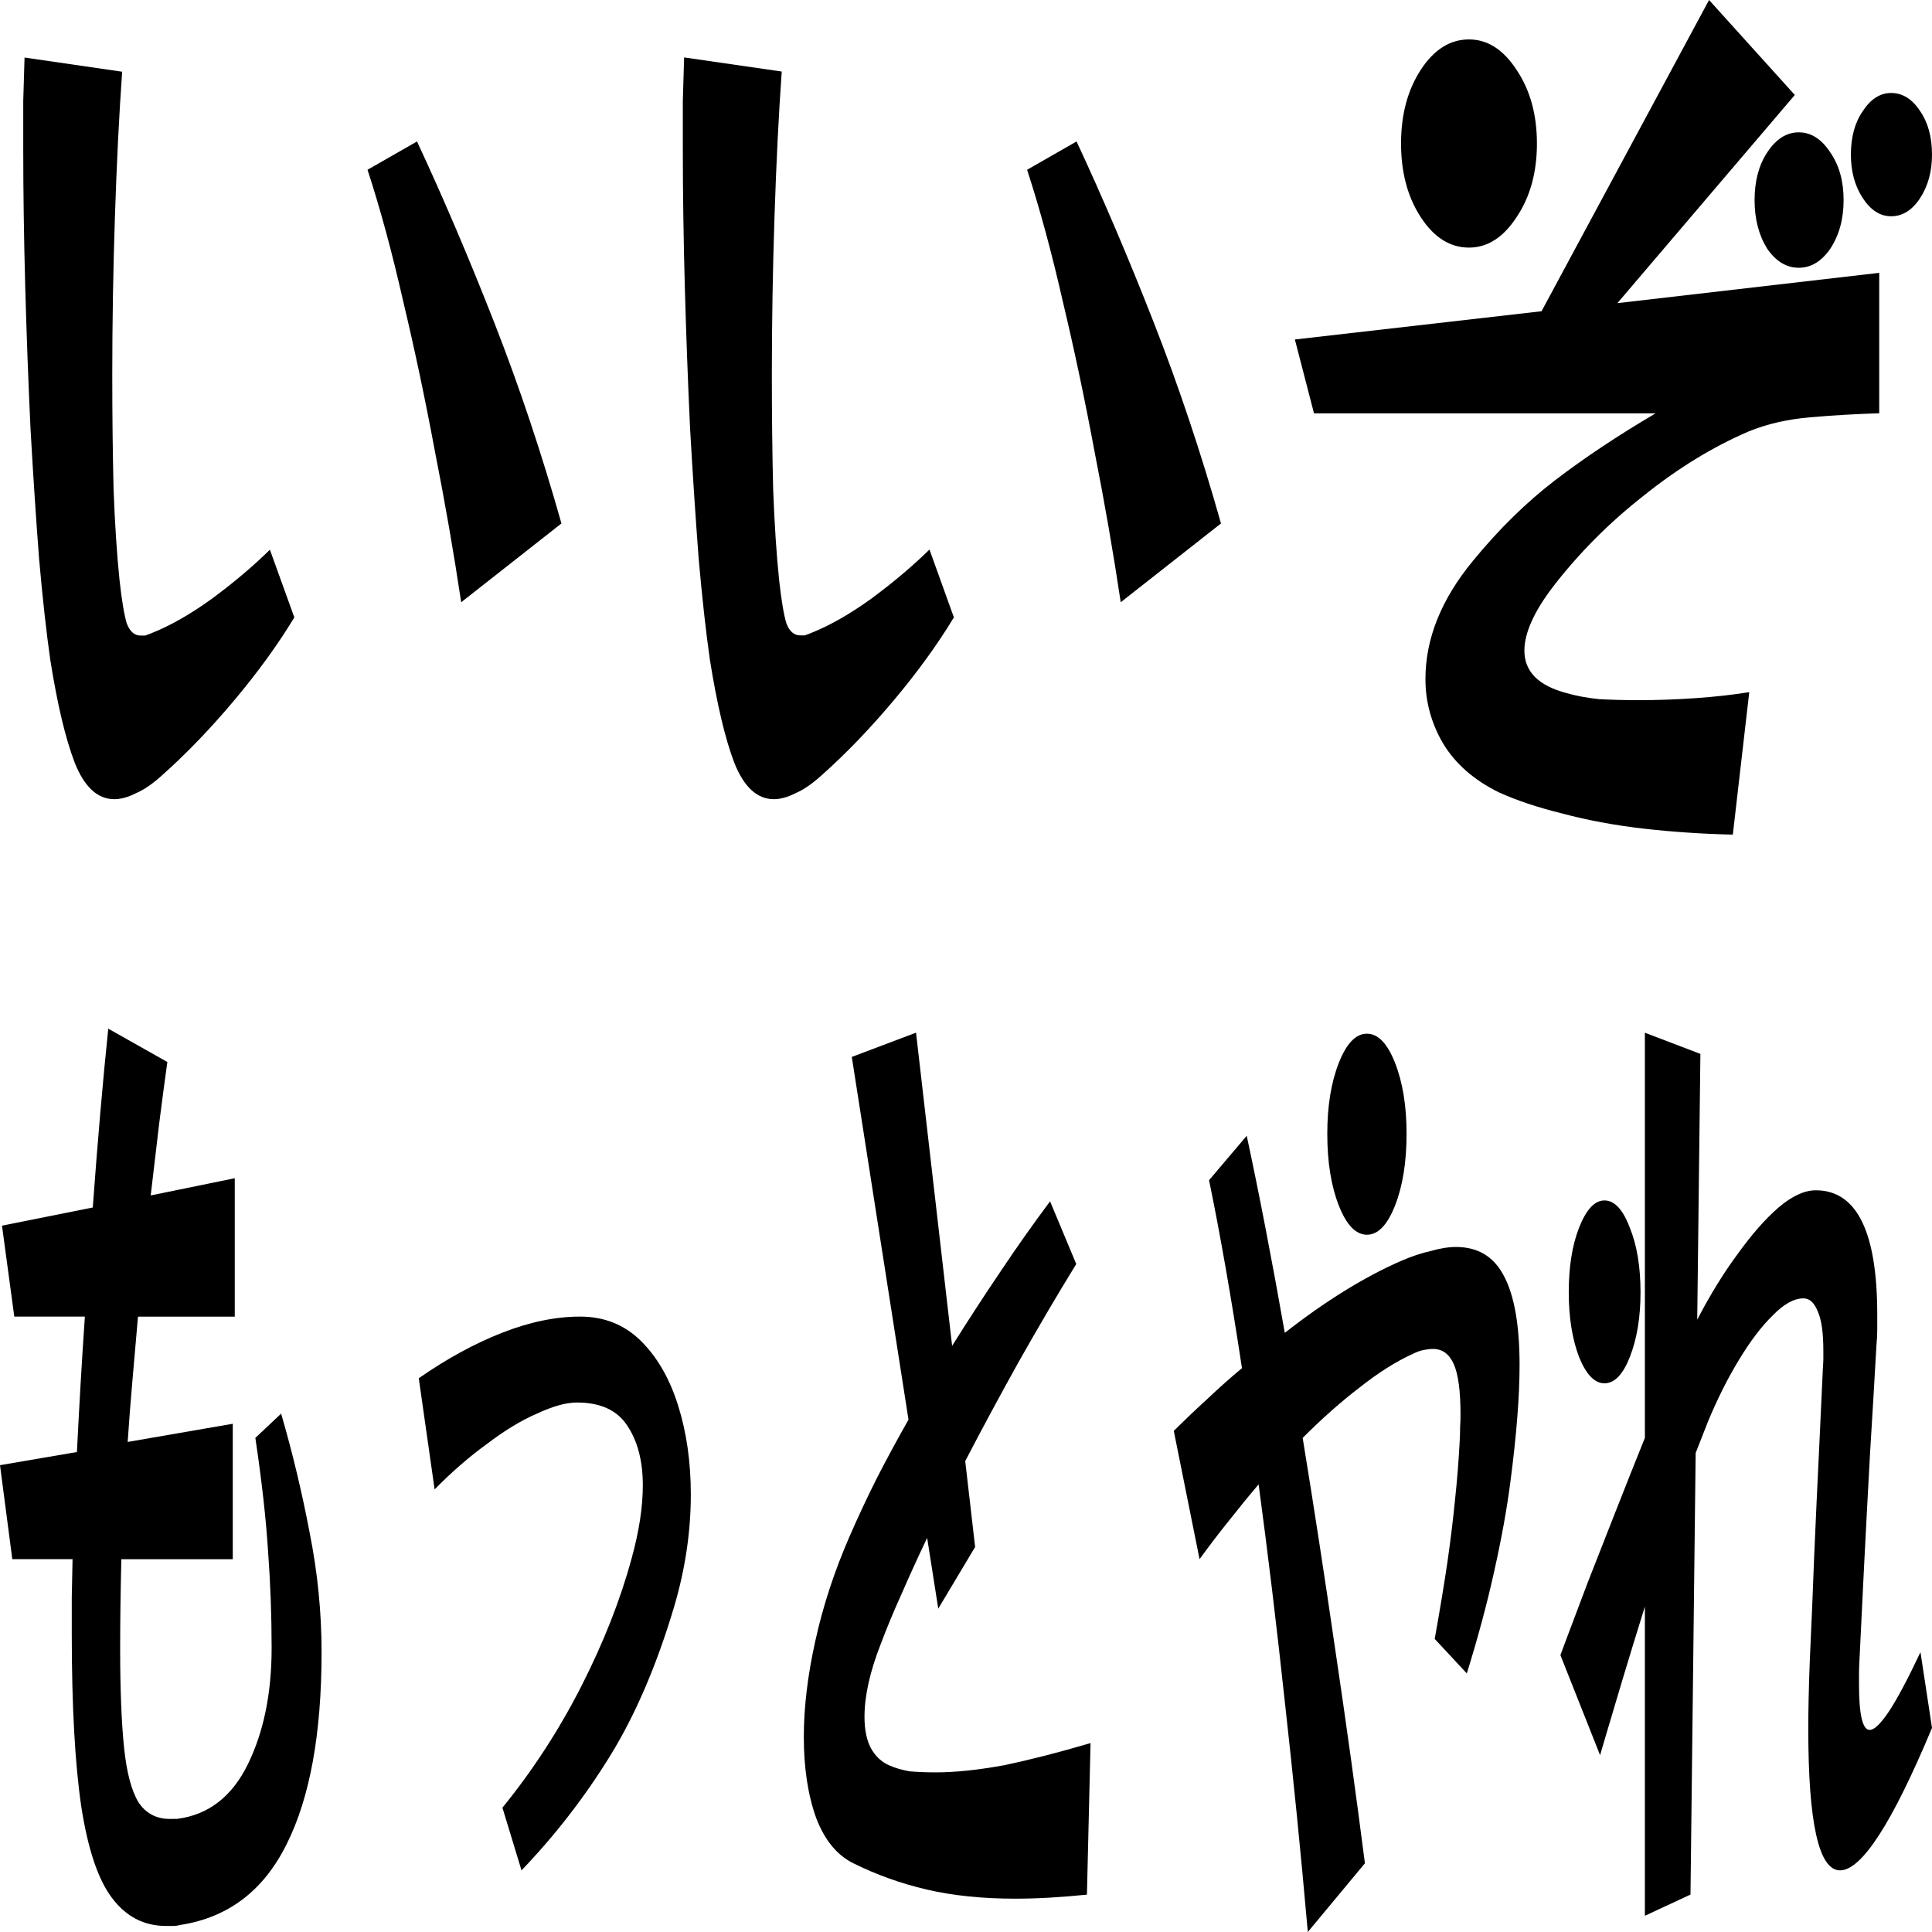
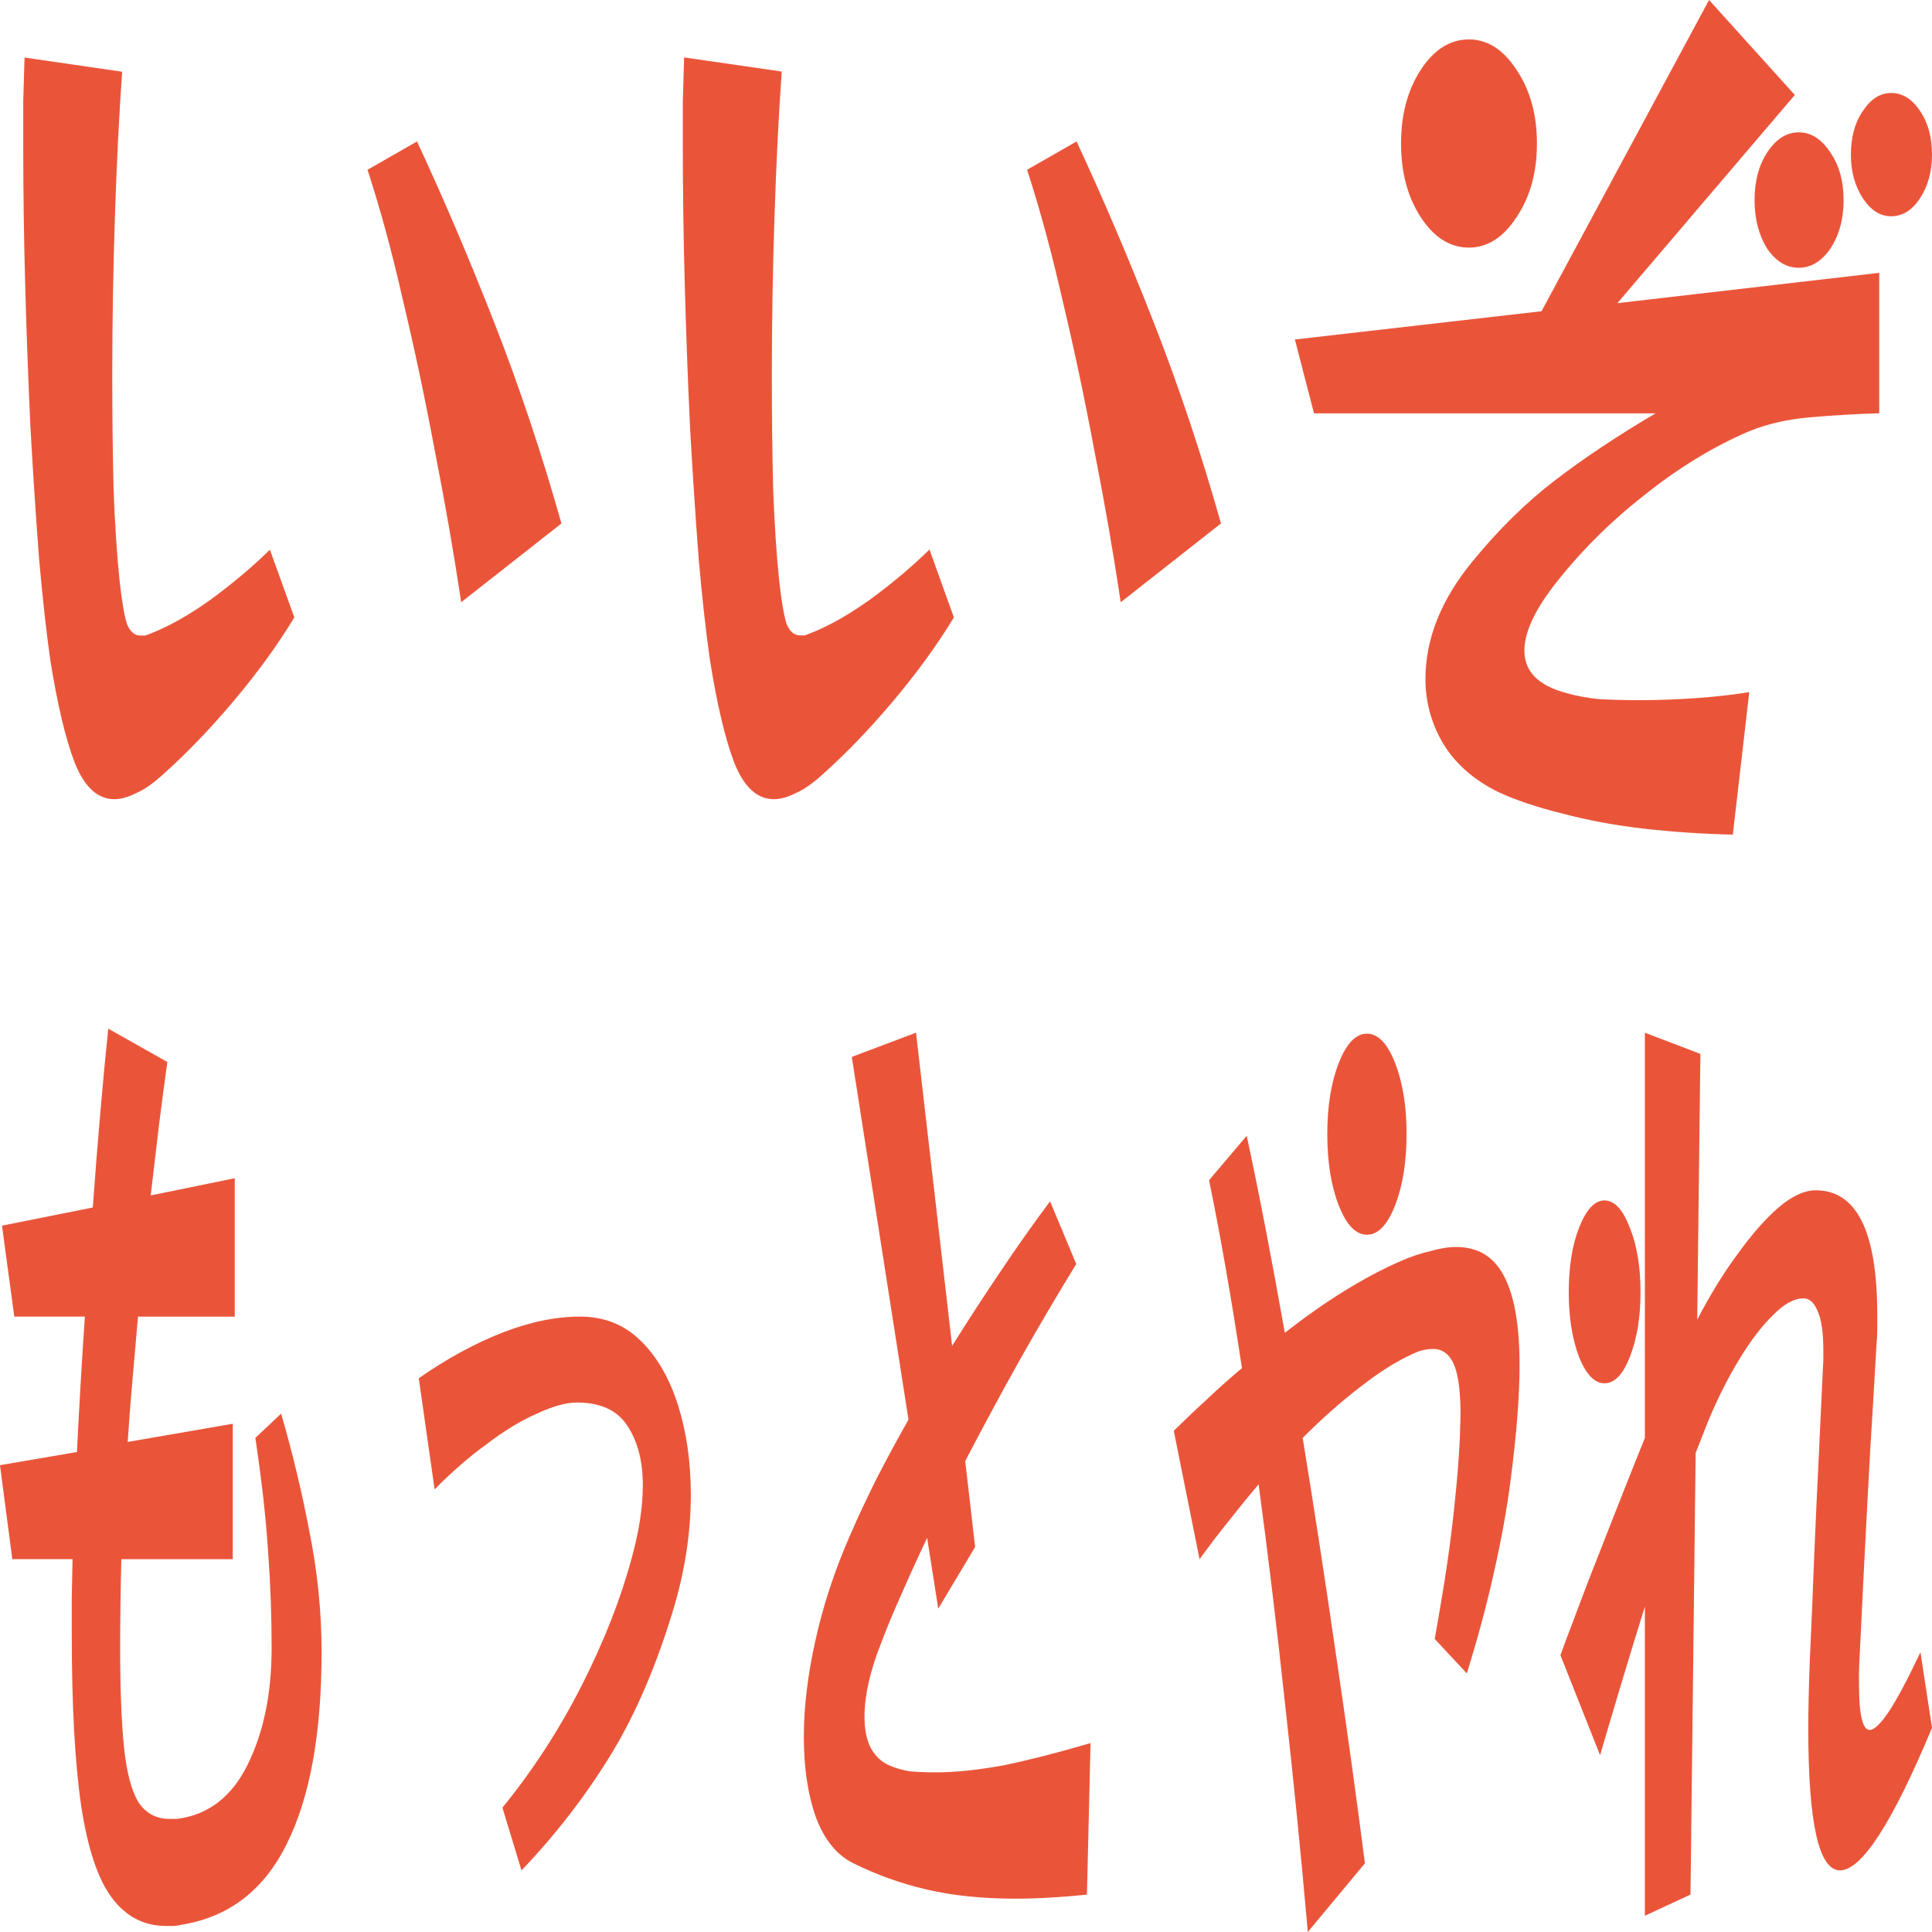
<svg xmlns="http://www.w3.org/2000/svg" aria-label="いいぞもっとやれ" width="32" height="32" viewBox="0 0 32 32" version="1.1">
  <style>
- 		typography {
+ 		.typography {
			font-family:'ロックンロール One';
			font-style:normal;
			font-variant:normal;
			font-weight:normal;
			font-stretch:normal;
			line-height:1.05;
			text-anchor:start;
			-inkscape-font-specification:'ロックンロール One, Normal';
		}
- 		fg {
+ 		.fg {
			fill:#ea553a;
			fill-opacity:1;
			stroke:none;
		}
	</style>
  <g style="display:none">
    <text x="-1.724" y="13.138" xml:space="preserve" class="typography fg" style="font-size:16.736px">
      <tspan x="-1.724" y="13.138" class="fg">いいぞ</tspan>
      <tspan x="-1.724" y="30.711" class="fg">もっとやれ</tspan>
    </text>
  </g>
  <g>
    <g transform="matrix(0.6527298,0,0,1,0.1336772,0)" class="typography fg">
      <path d="m 7.264,10.226 q -0.619,0.669 -1.523,1.372 -0.904,0.703 -1.824,1.238 -0.368,0.218 -0.669,0.301 -0.301,0.1 -0.552,0.1 -0.636,0 -1.004,-0.603 Q 1.339,12.033 1.071,10.929 0.921,10.243 0.787,9.255 0.669,8.251 0.569,7.096 0.485,5.925 0.435,4.736 0.385,3.531 0.385,2.46 q 0,-0.402 0,-0.787 0.017,-0.385 0.033,-0.72 L 2.895,1.188 Q 2.778,2.259 2.711,3.598 2.644,4.921 2.644,6.209 q 0,1.004 0.033,1.891 0.05,0.87 0.151,1.506 0.084,0.502 0.184,0.72 0.117,0.201 0.351,0.201 0.05,0 0.117,0 0.067,-0.017 0.134,-0.033 Q 4.335,10.31 5.155,9.925 5.992,9.523 6.644,9.105 Z M 11.498,9.975 Q 11.213,8.736 10.828,7.464 10.46,6.176 10.025,4.987 9.607,3.782 9.121,2.812 L 10.377,2.343 q 1.004,1.406 1.958,2.996 0.954,1.59 1.707,3.331 z" />
      <path d="m 24,10.226 q -0.619,0.669 -1.523,1.372 -0.904,0.703 -1.824,1.238 -0.368,0.218 -0.669,0.301 -0.301,0.1 -0.552,0.1 -0.636,0 -1.004,-0.603 -0.351,-0.603 -0.619,-1.707 -0.151,-0.686 -0.285,-1.674 -0.117,-1.004 -0.218,-2.159 -0.084,-1.172 -0.134,-2.36 -0.05,-1.205 -0.05,-2.276 0,-0.402 0,-0.787 0.017,-0.385 0.033,-0.72 l 2.477,0.234 q -0.117,1.071 -0.184,2.41 -0.067,1.322 -0.067,2.611 0,1.004 0.033,1.891 0.05,0.87 0.151,1.506 0.084,0.502 0.184,0.72 0.117,0.201 0.351,0.201 0.05,0 0.117,0 0.067,-0.017 0.134,-0.033 0.72,-0.184 1.54,-0.569 0.837,-0.402 1.49,-0.82 z m 4.234,-0.251 Q 27.95,8.736 27.565,7.464 27.197,6.176 26.762,4.987 26.343,3.782 25.858,2.812 l 1.255,-0.469 q 1.004,1.406 1.958,2.996 0.954,1.59 1.707,3.331 z" />
      <path d="m 43.766,13.824 q -1.155,-0.017 -2.276,-0.1 -1.105,-0.084 -2.059,-0.251 -0.937,-0.151 -1.607,-0.351 -0.937,-0.301 -1.406,-0.803 -0.452,-0.502 -0.452,-1.071 0,-1.004 1.205,-1.958 0.987,-0.787 2.092,-1.339 1.105,-0.552 2.544,-1.105 H 33.138 L 32.653,5.623 38.912,5.155 43.163,1.3542175e-6 45.339,1.573 40.837,5.021 47.481,4.519 v 2.326 q -0.87,0.017 -1.757,0.067 -0.87,0.05 -1.556,0.234 -1.372,0.385 -2.678,1.071 -1.305,0.669 -2.293,1.506 -0.72,0.619 -0.72,1.054 0,0.519 1.071,0.703 0.351,0.067 0.82,0.1 0.485,0.017 1.004,0.017 0.703,0 1.439,-0.033 0.736,-0.033 1.372,-0.1 z M 38.795,2.377 q 0,0.72 -0.519,1.222 -0.502,0.502 -1.205,0.502 -0.72,0 -1.222,-0.502 -0.502,-0.502 -0.502,-1.222 0,-0.72 0.502,-1.222 0.502,-0.502 1.222,-0.502 0.703,0 1.205,0.502 0.519,0.502 0.519,1.222 z M 48.82,2.561 q 0,0.418 -0.301,0.72 -0.301,0.301 -0.736,0.301 -0.418,0 -0.72,-0.301 -0.301,-0.301 -0.301,-0.72 0,-0.435 0.301,-0.72 0.301,-0.301 0.72,-0.301 0.435,0 0.736,0.301 0.301,0.285 0.301,0.72 z m -2.243,0.753 q 0,0.469 -0.335,0.803 -0.335,0.318 -0.803,0.318 -0.469,0 -0.803,-0.318 -0.318,-0.335 -0.318,-0.803 0,-0.469 0.318,-0.787 0.335,-0.335 0.803,-0.335 0.469,0 0.803,0.335 0.335,0.318 0.335,0.787 z" />
    </g>
    <g transform="scale(0.3924467,1)" class="typography fg">
      <path d="m 7.481,30.126 q 1.975,-0.1 2.979,-0.904 1.004,-0.803 1.004,-1.925 0,-0.803 -0.151,-1.607 -0.134,-0.82 -0.536,-1.874 l 1.088,-0.402 q 0.72,0.971 1.205,1.975 0.502,0.987 0.502,1.975 0,2.025 -1.473,3.18 -1.456,1.155 -4.485,1.339 -0.167,0.017 -0.318,0.017 -0.151,0 -0.285,0 -1.406,0 -2.293,-0.469 Q 3.849,30.979 3.431,29.925 3.029,28.854 3.029,27.063 q 0,-0.285 0,-0.603 0.017,-0.318 0.033,-0.636 H 0.519 L -1.5354156e-7,24.268 3.247,24.05 q 0.067,-0.536 0.151,-1.105 0.084,-0.569 0.184,-1.138 H 0.603 L 0.084,20.301 3.916,20 q 0.151,-0.82 0.318,-1.573 0.167,-0.753 0.335,-1.389 l 2.494,0.552 q -0.167,0.469 -0.351,1.038 -0.167,0.569 -0.351,1.172 L 9.908,19.515 v 2.293 H 5.824 q -0.117,0.519 -0.234,1.054 -0.117,0.519 -0.201,1.021 L 9.824,23.582 v 2.243 H 5.121 q -0.05,0.82 -0.05,1.473 0,1.021 0.167,1.657 0.167,0.619 0.619,0.904 0.469,0.268 1.305,0.268 z" />
      <path d="m 21.205,29.941 q 1.941,-0.937 3.347,-2.025 1.406,-1.088 2.109,-2.109 0.469,-0.669 0.469,-1.205 0,-0.603 -0.653,-0.987 -0.636,-0.385 -2.126,-0.385 -0.686,0 -1.69,0.184 -0.987,0.167 -2.109,0.502 -1.121,0.318 -2.209,0.753 l -0.669,-1.841 q 1.774,-0.485 3.515,-0.753 1.741,-0.268 3.297,-0.268 1.523,0 2.561,0.402 1.038,0.402 1.573,1.071 0.536,0.669 0.536,1.473 0,0.921 -0.703,1.858 -1.105,1.456 -2.711,2.477 -1.607,1.021 -3.732,1.891 z" />
      <path d="m 45.874,31.381 q -0.82,0.033 -1.573,0.05 -0.753,0.017 -1.456,0.017 -2.075,0 -3.732,-0.151 -1.64,-0.151 -3.096,-0.435 -1.038,-0.201 -1.573,-0.753 -0.519,-0.569 -0.519,-1.339 0,-0.736 0.485,-1.59 0.485,-0.87 1.456,-1.741 0.519,-0.469 1.138,-0.954 0.636,-0.485 1.339,-0.971 l -2.393,-6.008 2.711,-0.402 1.523,5.188 q 0.987,-0.619 2.025,-1.222 1.054,-0.619 2.109,-1.172 l 1.105,1.038 q -1.205,0.77 -2.41,1.607 -1.188,0.837 -2.276,1.657 l 0.418,1.423 -1.556,1.021 -0.469,-1.172 q -0.569,0.469 -1.071,0.921 -0.502,0.435 -0.887,0.837 -0.686,0.686 -0.686,1.205 0,0.318 0.268,0.519 0.285,0.201 0.77,0.285 0.385,0.067 0.87,0.1 0.502,0.017 1.105,0.017 1.222,0 2.862,-0.117 1.64,-0.134 3.665,-0.368 z" />
      <path d="m 59.364,18.778 q 0,0.703 -0.485,1.188 -0.485,0.485 -1.188,0.485 -0.703,0 -1.188,-0.485 -0.485,-0.485 -0.485,-1.188 0,-0.686 0.485,-1.172 0.485,-0.485 1.188,-0.485 0.703,0 1.188,0.485 0.485,0.485 0.485,1.172 z m 1.188,8.368 q 0.335,-0.736 0.536,-1.272 0.201,-0.552 0.318,-1.021 0.134,-0.485 0.201,-0.987 0.017,-0.134 0.017,-0.234 0.017,-0.1 0.017,-0.201 0,-0.586 -0.285,-0.837 -0.285,-0.251 -0.87,-0.251 -0.184,0 -0.402,0.017 -0.218,0.017 -0.469,0.067 -1.038,0.184 -2.226,0.552 -1.172,0.351 -2.41,0.837 0.703,1.69 1.372,3.498 0.686,1.808 1.255,3.548 l -2.41,1.138 q -0.435,-1.941 -0.971,-3.816 -0.519,-1.891 -1.105,-3.598 -0.619,0.285 -1.255,0.603 -0.619,0.301 -1.238,0.636 l -1.088,-2.126 q 0.736,-0.285 1.439,-0.536 0.72,-0.268 1.439,-0.502 -0.686,-1.774 -1.389,-3.113 l 1.59,-0.736 q 0.787,1.439 1.607,3.264 2.561,-0.787 4.887,-1.188 0.686,-0.117 1.272,-0.167 0.586,-0.067 1.071,-0.067 1.389,0 2.025,0.485 0.653,0.485 0.653,1.473 0,0.77 -0.385,1.925 -0.218,0.669 -0.686,1.49 -0.452,0.803 -1.155,1.69 z" />
      <path d="m 81.54,28.619 q -2.51,2.36 -3.883,2.36 -1.339,0 -1.339,-2.343 0,-0.251 0.017,-0.536 0.017,-0.301 0.05,-0.619 0.1,-0.837 0.184,-1.724 0.1,-0.904 0.201,-1.707 0.1,-0.82 0.167,-1.406 0.017,-0.084 0.017,-0.134 0,-0.067 0,-0.134 0,-0.452 -0.234,-0.653 -0.218,-0.218 -0.603,-0.218 -0.603,0 -1.305,0.285 -0.703,0.268 -1.423,0.736 -0.703,0.452 -1.305,1.021 -0.117,0.117 -0.251,0.251 -0.134,0.134 -0.268,0.268 l -0.218,7.314 -1.925,0.351 v -5.121 q -0.519,0.653 -0.954,1.222 -0.418,0.552 -0.686,0.904 -0.251,0.335 -0.251,0.335 l -1.674,-1.657 q 0,0 0.318,-0.335 0.318,-0.335 0.837,-0.87 0.536,-0.536 1.155,-1.155 0.636,-0.636 1.255,-1.238 v -6.711 l 2.343,0.351 -0.134,4.402 q 0.82,-0.619 1.707,-1.088 0.887,-0.485 1.724,-0.77 0.854,-0.285 1.573,-0.285 2.594,0 2.594,2.059 0,0.117 0,0.251 0,0.117 -0.033,0.251 -0.117,0.82 -0.268,1.774 -0.134,0.954 -0.251,1.858 -0.117,0.904 -0.201,1.607 -0.017,0.117 -0.017,0.218 0,0.084 0,0.167 0,0.753 0.452,0.753 0.285,0 0.803,-0.301 0.536,-0.318 1.339,-0.987 z M 69.238,21.406 q 0,0.619 -0.452,1.071 -0.435,0.435 -1.071,0.435 -0.619,0 -1.071,-0.435 -0.435,-0.452 -0.435,-1.071 0,-0.636 0.435,-1.071 0.452,-0.452 1.071,-0.452 0.636,0 1.071,0.452 0.452,0.435 0.452,1.071 z" />
    </g>
  </g>
</svg>
